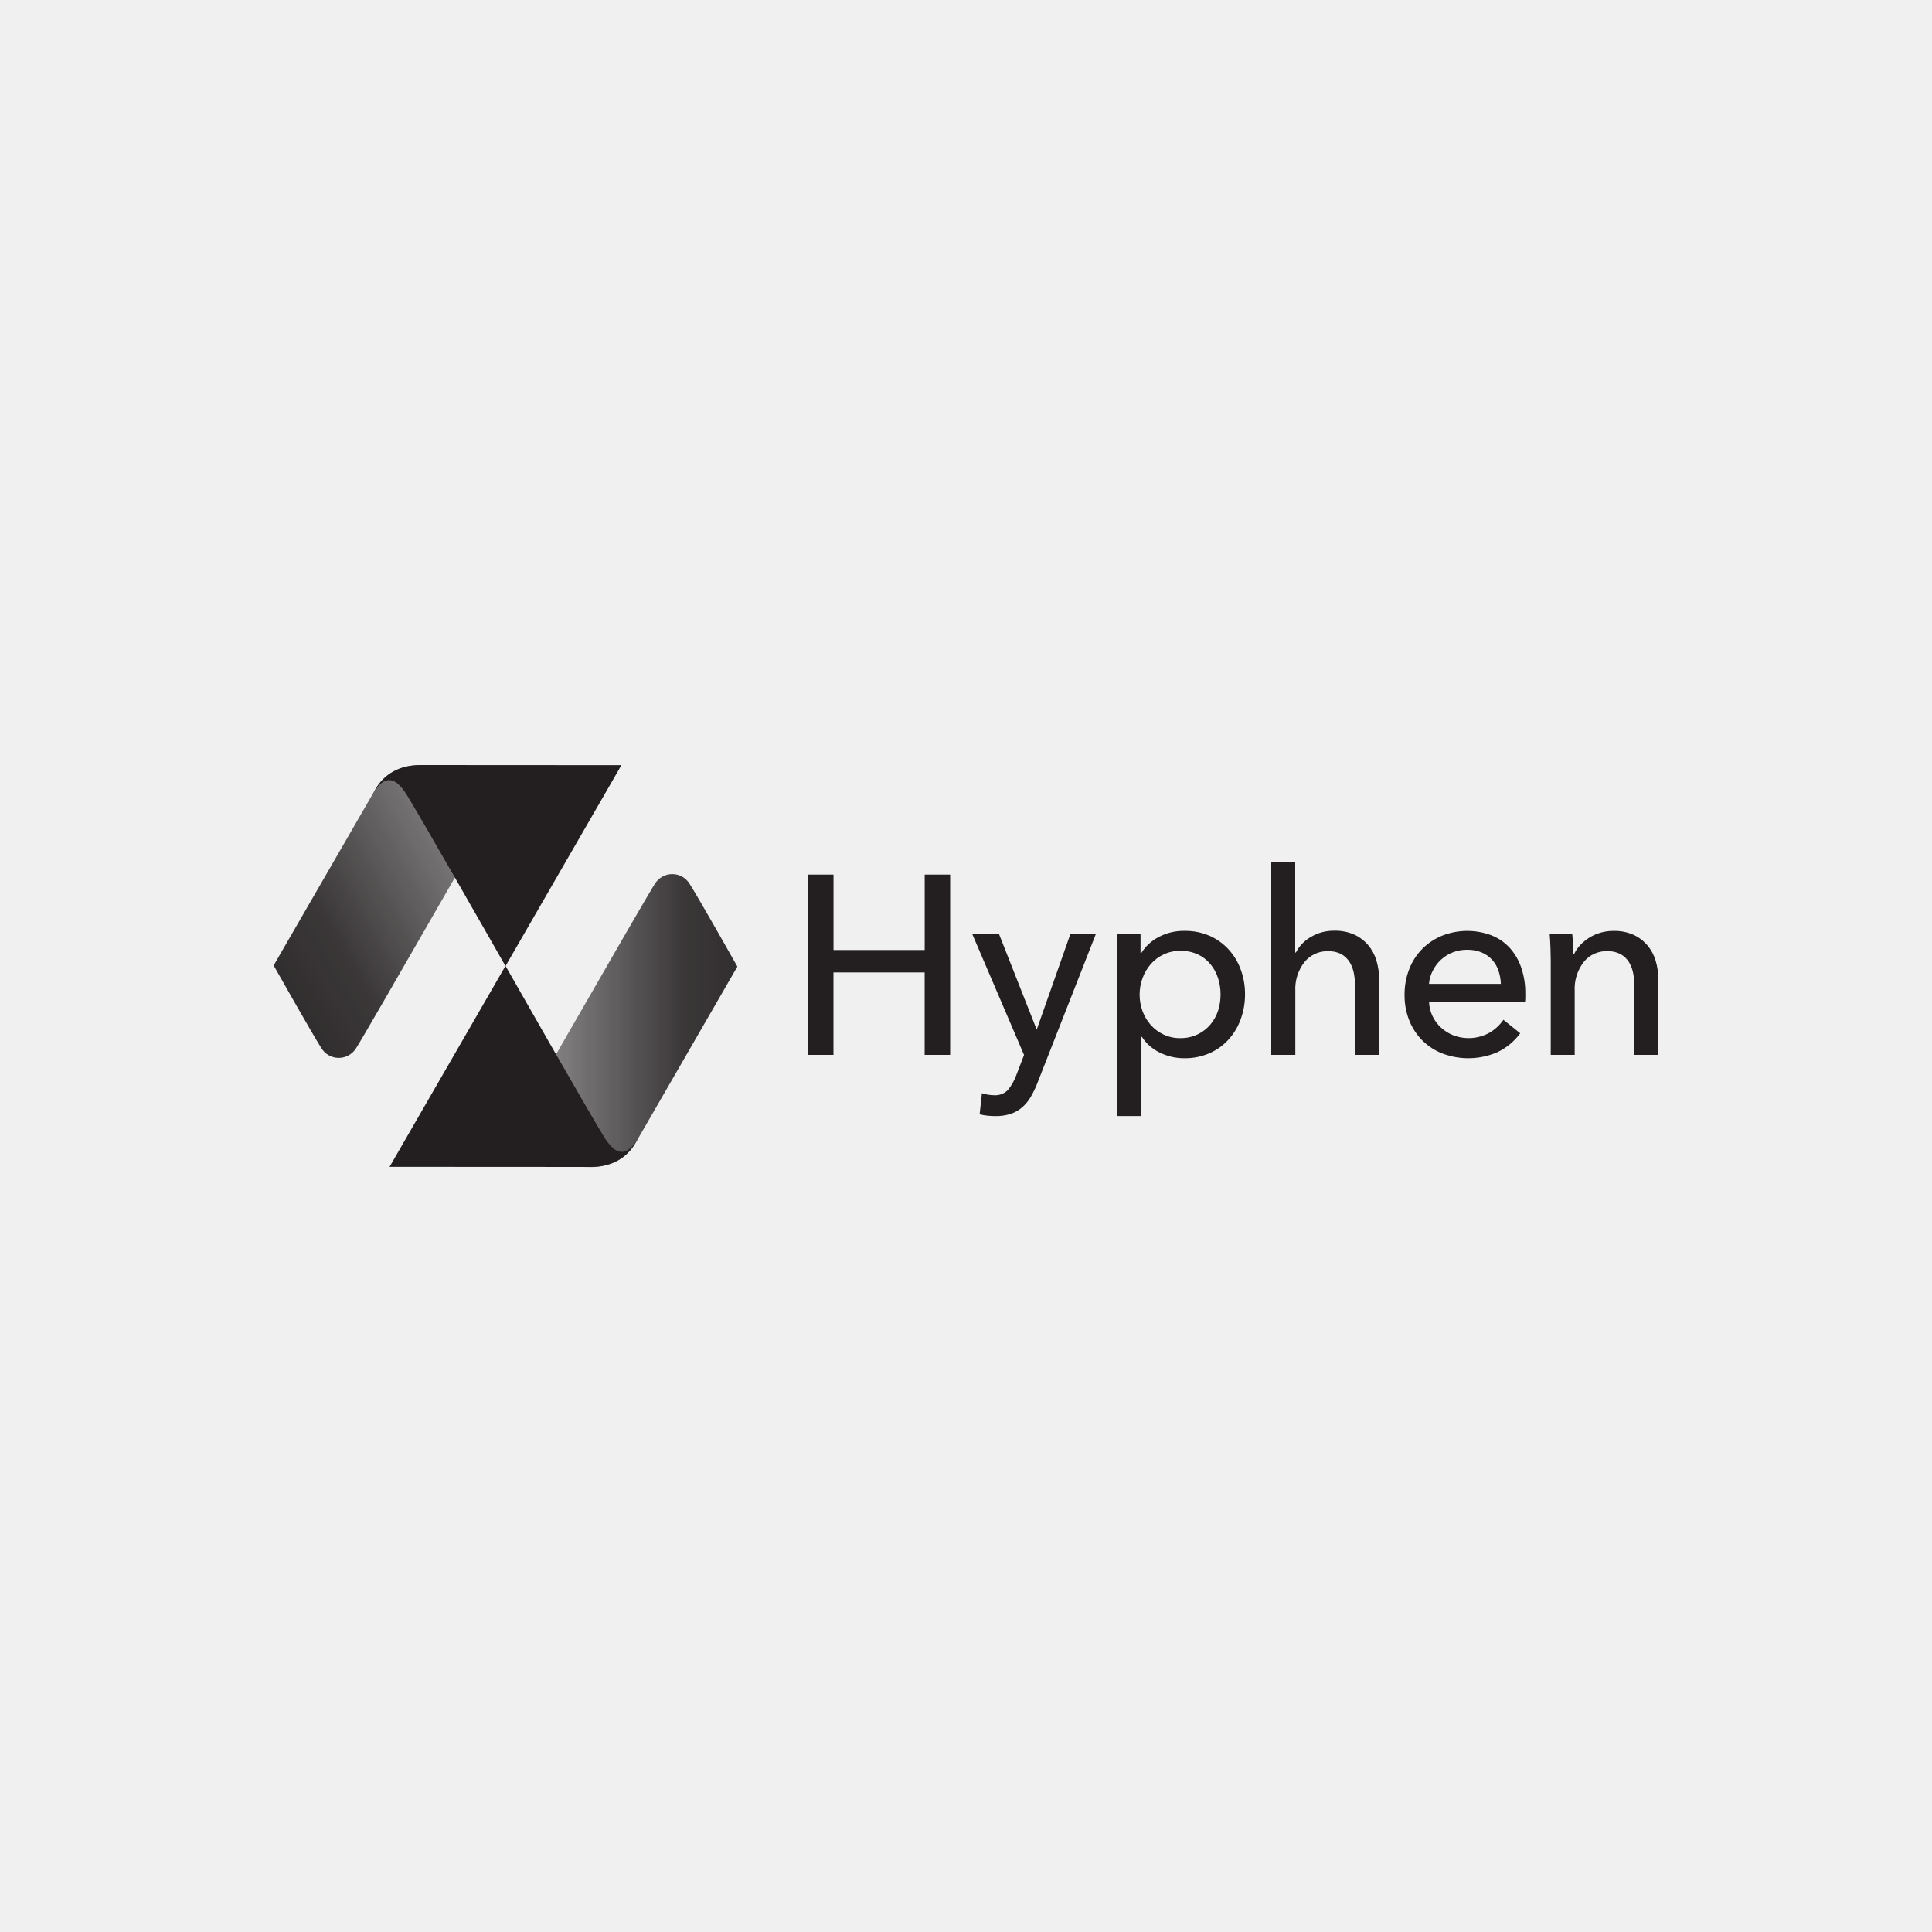
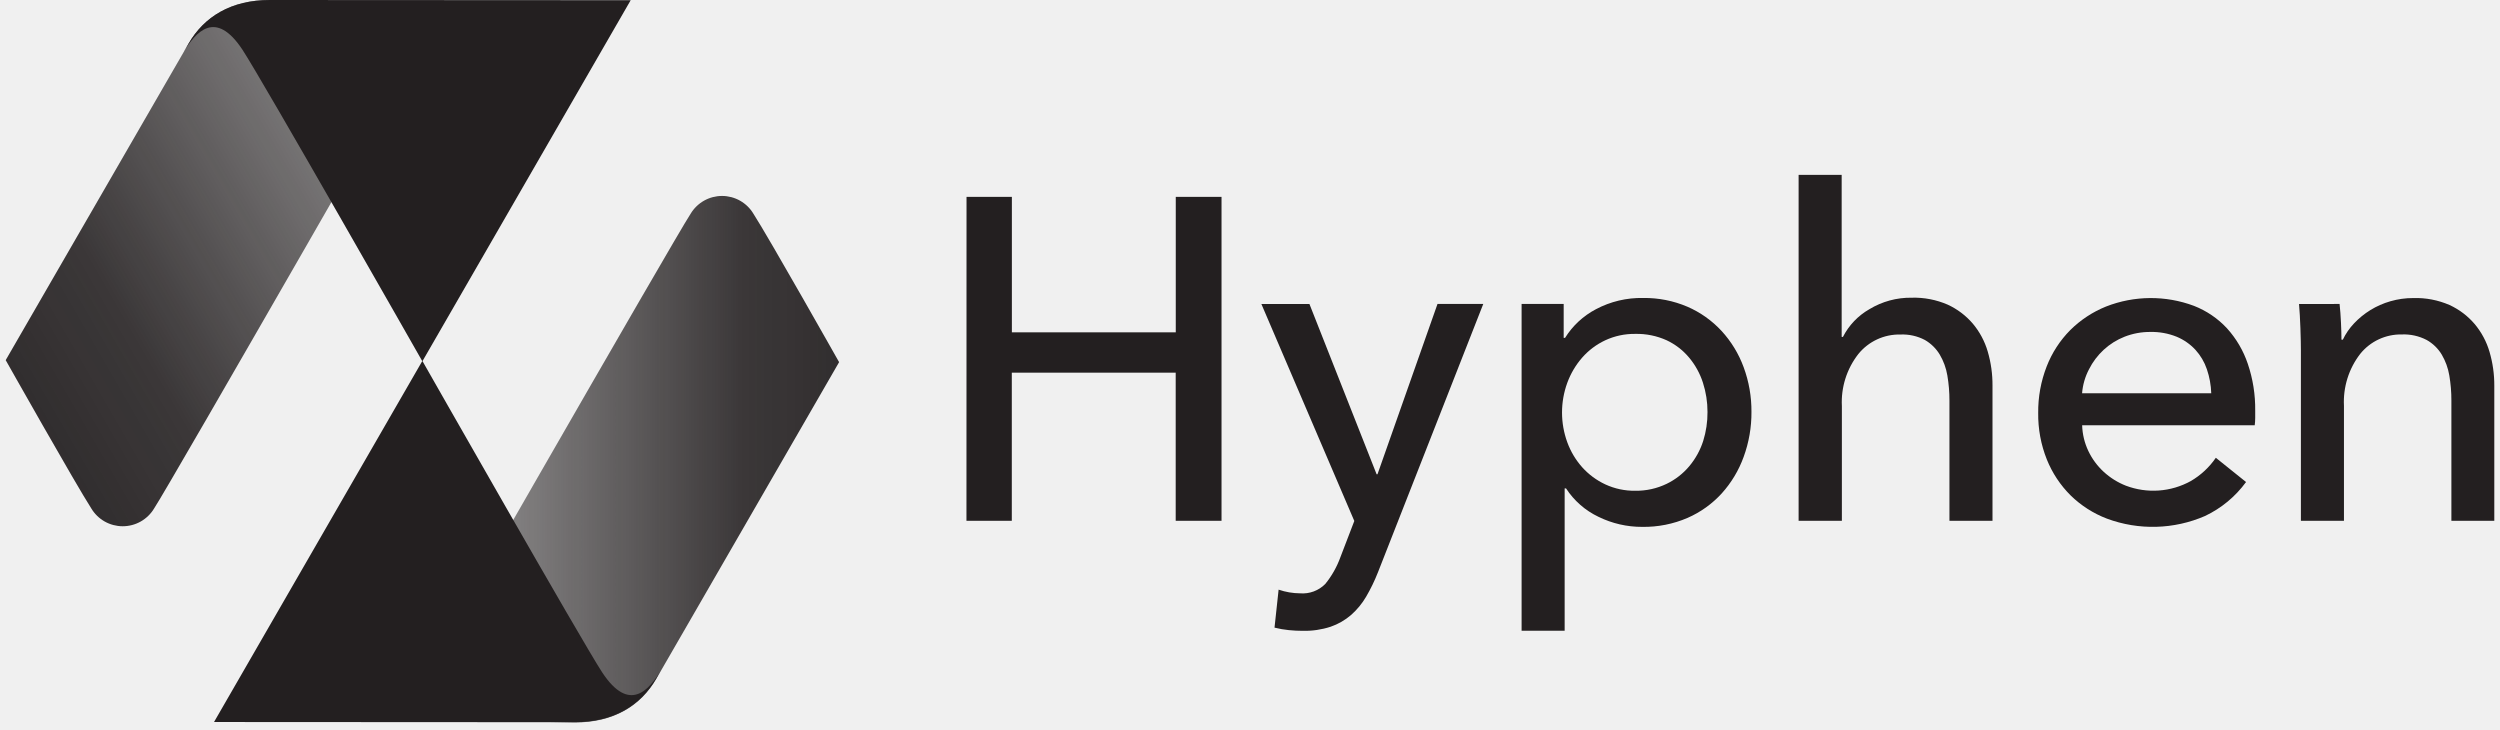
- <svg xmlns="http://www.w3.org/2000/svg" xmlns:xlink="http://www.w3.org/1999/xlink" viewBox="0 0 500 500">
-   <linearGradient id="hyphen-logo-horizontal-black-a" gradientUnits="userSpaceOnUse" x1="110.68" x2="235.2" y1="264.13" y2="264.13">
-     <stop offset="0" stop-color="#231f20" stop-opacity="0" />
-     <stop offset=".26" stop-color="#231f20" stop-opacity=".53" />
-     <stop offset=".53" stop-color="#231f20" stop-opacity=".88" />
-     <stop offset=".8" stop-color="#231f20" />
-   </linearGradient>
-   <linearGradient id="hyphen-logo-horizontal-black-b" gradientTransform="matrix(-1 0 -0 -1 -1399.75 -5569.65)" x1="-1559.34" x2="-1422" xlink:href="#hyphen-logo-horizontal-black-a" y1="-5769.3" y2="-5848.59" />
-   <g fill="#231f20">
-     <path d="m209.18 226.35h6.53v19.51h23.6v-19.51h6.59v46.65h-6.6v-21.34h-23.6v21.34h-6.53z" />
-     <path d="m268.23 266.29h.13l8.64-24.52h6.59l-15.16 38.63a25.46 25.46 0 0 1 -1.71 3.53 10.78 10.78 0 0 1 -2.18 2.64 9 9 0 0 1 -2.93 1.68 12 12 0 0 1 -4 .59q-1 0-2-.1a14.18 14.18 0 0 1 -2.08-.36l.59-5.47a9.77 9.77 0 0 0 3.1.53 4.58 4.58 0 0 0 3.62-1.35 13.24 13.24 0 0 0 2.18-3.86l2-5.21-13.38-31.24h6.92z" />
-     <path d="m295.31 288.83h-6.2v-47.06h6.06v4.88h.2a11.54 11.54 0 0 1 4.44-4.12 13.85 13.85 0 0 1 6.81-1.62 15.66 15.66 0 0 1 6.35 1.25 14.61 14.61 0 0 1 4.93 3.49 15.73 15.73 0 0 1 3.19 5.24 18.24 18.24 0 0 1 1.12 6.43 18.5 18.5 0 0 1 -1.12 6.46 15.92 15.92 0 0 1 -3.16 5.27 14.56 14.56 0 0 1 -4.93 3.53 15.85 15.85 0 0 1 -6.51 1.29 14.17 14.17 0 0 1 -6.31-1.45 11.41 11.41 0 0 1 -4.67-4.09h-.2zm20.57-31.51a13.68 13.68 0 0 0 -.66-4.22 10.77 10.77 0 0 0 -2-3.62 9.46 9.46 0 0 0 -3.22-2.48 10.42 10.42 0 0 0 -4.52-.92 9.94 9.94 0 0 0 -4.32.92 10.14 10.14 0 0 0 -3.33 2.5 11.56 11.56 0 0 0 -2.14 3.62 12.49 12.49 0 0 0 0 8.57 11.15 11.15 0 0 0 2.14 3.59 10.36 10.36 0 0 0 3.33 2.47 9.92 9.92 0 0 0 4.32.92 10.1 10.1 0 0 0 4.52-1 9.82 9.82 0 0 0 3.26-2.54 10.78 10.78 0 0 0 2-3.63 13.66 13.66 0 0 0 .62-4.17z" />
-     <path d="m335.38 246.52a9.65 9.65 0 0 1 3.82-4 11.42 11.42 0 0 1 6.06-1.65 12.16 12.16 0 0 1 5.21 1 10.55 10.55 0 0 1 3.62 2.74 11.07 11.07 0 0 1 2.14 4 17.11 17.11 0 0 1 .69 4.94v19.45h-6.2v-17.3a21.34 21.34 0 0 0 -.3-3.63 8.77 8.77 0 0 0 -1.09-3 6 6 0 0 0 -2.14-2.11 6.92 6.92 0 0 0 -3.53-.79 7.58 7.58 0 0 0 -6.06 2.81 11.24 11.24 0 0 0 -2.37 7.5v16.52h-6.23v-49.82h6.2v23.33z" />
-     <path d="m394.75 257.13v1.06a8.58 8.58 0 0 1 -.07 1.05h-24.85a9.23 9.23 0 0 0 .89 3.7 9.76 9.76 0 0 0 2.21 3 10.24 10.24 0 0 0 3.2 2 11.15 11.15 0 0 0 9.33-.66 11.19 11.19 0 0 0 3.62-3.36l4.35 3.49a15.55 15.55 0 0 1 -5.9 4.89 18.91 18.91 0 0 1 -14.14.38 15.24 15.24 0 0 1 -5.21-3.33 15.43 15.43 0 0 1 -3.43-5.17 17.46 17.46 0 0 1 -1.25-6.72 17.92 17.92 0 0 1 1.22-6.69 15.31 15.31 0 0 1 3.4-5.24 15.6 15.6 0 0 1 5.15-3.39 17.69 17.69 0 0 1 12.65-.1 12.87 12.87 0 0 1 4.76 3.23 14.55 14.55 0 0 1 3 5.11 20.25 20.25 0 0 1 1.07 6.75zm-6.33-2.5a11.84 11.84 0 0 0 -.63-3.46 7.94 7.94 0 0 0 -1.65-2.8 7.75 7.75 0 0 0 -2.7-1.88 9.58 9.58 0 0 0 -3.79-.69 10 10 0 0 0 -3.72.69 9.68 9.68 0 0 0 -3 1.88 9.88 9.88 0 0 0 -2.11 2.8 8.93 8.93 0 0 0 -1 3.46z" />
-     <path d="m406.9 241.77q.13 1.19.2 2.67t.07 2.47h.2a9.1 9.1 0 0 1 1.61-2.34 11.73 11.73 0 0 1 2.34-1.91 11.57 11.57 0 0 1 2.9-1.28 11.71 11.71 0 0 1 3.3-.46 12.16 12.16 0 0 1 5.21 1 10.54 10.54 0 0 1 3.62 2.74 11.05 11.05 0 0 1 2.14 4 17.11 17.11 0 0 1 .69 4.94v19.4h-6.18v-17.32a21.23 21.23 0 0 0 -.3-3.62 8.75 8.75 0 0 0 -1.09-3 5.9 5.9 0 0 0 -2.18-2.11 7.12 7.12 0 0 0 -3.56-.79 7.5 7.5 0 0 0 -6 2.8 11.29 11.29 0 0 0 -2.34 7.48v16.56h-6.2v-24.5q0-1.25-.07-3.23t-.2-3.49z" />
+ <svg xmlns="http://www.w3.org/2000/svg" width="360" height="105" viewBox="0 0 360 105" fill="none">
+   <g clip-path="url(#clip0_3_2)">
+     <path d="M139.18 28.35H145.71V47.86H169.31V28.35H175.9V75H169.3V53.66H145.7V75H139.17L139.18 28.35Z" fill="#231F20" />
+     <path d="M198.23 68.29H198.36L207 43.77H213.59L198.43 82.4C197.952 83.619 197.38 84.799 196.72 85.93C196.139 86.92 195.403 87.812 194.54 88.57C193.678 89.31 192.684 89.88 191.61 90.25C190.32 90.671 188.967 90.871 187.61 90.84C186.943 90.84 186.277 90.807 185.61 90.74C184.909 90.672 184.213 90.551 183.53 90.38L184.12 84.91C185.118 85.253 186.165 85.432 187.22 85.44C187.885 85.492 188.554 85.398 189.179 85.165C189.805 84.932 190.371 84.565 190.84 84.09C191.778 82.935 192.515 81.63 193.02 80.23L195.02 75.02L181.64 43.78H188.56L198.23 68.29Z" fill="#231F20" />
+     <path d="M225.31 90.83H219.11V43.77H225.17V48.65H225.37C226.457 46.906 227.99 45.483 229.81 44.53C231.904 43.416 234.249 42.858 236.62 42.91C238.801 42.88 240.963 43.306 242.97 44.16C244.839 44.967 246.518 46.156 247.9 47.65C249.297 49.17 250.381 50.951 251.09 52.89C251.847 54.949 252.226 57.127 252.21 59.32C252.224 61.523 251.845 63.711 251.09 65.78C250.389 67.725 249.316 69.515 247.93 71.05C246.553 72.559 244.873 73.762 243 74.58C240.945 75.465 238.727 75.904 236.49 75.87C234.303 75.88 232.143 75.384 230.18 74.42C228.275 73.514 226.659 72.099 225.51 70.33H225.31V90.83ZM245.88 59.32C245.882 57.887 245.66 56.463 245.22 55.1C244.793 53.775 244.114 52.546 243.22 51.48C242.339 50.43 241.24 49.584 240 49C238.581 48.359 237.036 48.045 235.48 48.08C233.989 48.059 232.513 48.373 231.16 49C229.889 49.594 228.755 50.445 227.83 51.5C226.901 52.566 226.176 53.793 225.69 55.12C224.679 57.887 224.679 60.923 225.69 63.69C226.171 65.011 226.897 66.229 227.83 67.28C228.762 68.319 229.895 69.159 231.16 69.75C232.513 70.377 233.989 70.692 235.48 70.67C237.044 70.691 238.591 70.349 240 69.67C241.255 69.064 242.366 68.198 243.26 67.13C244.155 66.061 244.834 64.828 245.26 63.5C245.681 62.15 245.89 60.744 245.88 59.33V59.32Z" fill="#231F20" />
+     <path d="M265.38 48.52C266.236 46.842 267.564 45.452 269.2 44.52C271.026 43.414 273.125 42.843 275.26 42.87C277.049 42.816 278.828 43.157 280.47 43.87C281.861 44.51 283.096 45.445 284.09 46.61C285.072 47.781 285.8 49.143 286.23 50.61C286.7 52.214 286.933 53.878 286.92 55.55V75H280.72V57.7C280.724 56.484 280.623 55.269 280.42 54.07C280.243 53.012 279.874 51.995 279.33 51.07C278.807 50.197 278.071 49.47 277.19 48.96C276.104 48.388 274.886 48.116 273.66 48.17C272.502 48.144 271.354 48.384 270.304 48.871C269.253 49.358 268.328 50.08 267.6 50.98C265.933 53.113 265.091 55.776 265.23 58.48V75H259V25.18H265.2V48.51L265.38 48.52Z" fill="#231F20" />
+     <path d="M324.75 59.13V60.19C324.748 60.541 324.725 60.892 324.68 61.24H299.83C299.866 62.522 300.17 63.782 300.72 64.94C301.257 66.073 302.008 67.091 302.93 67.94C303.864 68.799 304.949 69.477 306.13 69.94C307.64 70.512 309.257 70.749 310.868 70.635C312.478 70.522 314.045 70.059 315.46 69.28C316.902 68.444 318.139 67.296 319.08 65.92L323.43 69.41C321.902 71.507 319.874 73.188 317.53 74.3C313.043 76.251 307.975 76.387 303.39 74.68C301.444 73.938 299.671 72.804 298.18 71.35C296.698 69.877 295.531 68.118 294.75 66.18C293.895 64.044 293.47 61.76 293.5 59.46C293.476 57.172 293.89 54.902 294.72 52.77C295.481 50.808 296.639 49.024 298.12 47.53C299.594 46.069 301.345 44.916 303.27 44.14C307.33 42.548 311.835 42.513 315.92 44.04C317.73 44.744 319.357 45.848 320.68 47.27C322.02 48.749 323.041 50.489 323.68 52.38C324.417 54.553 324.778 56.836 324.75 59.13ZM318.42 56.63C318.383 55.452 318.171 54.285 317.79 53.17C317.439 52.133 316.877 51.179 316.14 50.37C315.385 49.557 314.464 48.916 313.44 48.49C312.236 48.006 310.947 47.771 309.65 47.8C308.377 47.791 307.115 48.025 305.93 48.49C304.823 48.927 303.806 49.564 302.93 50.37C302.065 51.17 301.351 52.118 300.82 53.17C300.255 54.243 299.915 55.421 299.82 56.63H318.42Z" fill="#231F20" />
+     <path d="M336.9 43.77C336.987 44.563 337.053 45.453 337.1 46.44C337.147 47.426 337.17 48.25 337.17 48.91H337.37C337.781 48.05 338.324 47.261 338.98 46.57C339.674 45.835 340.461 45.193 341.32 44.66C342.223 44.102 343.199 43.672 344.22 43.38C345.292 43.07 346.404 42.915 347.52 42.92C349.309 42.866 351.088 43.207 352.73 43.92C354.121 44.559 355.357 45.494 356.35 46.66C357.332 47.831 358.061 49.193 358.49 50.66C358.96 52.264 359.193 53.928 359.18 55.6V75H353V57.68C353.004 56.467 352.903 55.256 352.7 54.06C352.524 53.002 352.154 51.985 351.61 51.06C351.08 50.178 350.328 49.451 349.43 48.95C348.332 48.382 347.105 48.11 345.87 48.16C344.722 48.136 343.585 48.377 342.544 48.862C341.504 49.347 340.589 50.065 339.87 50.96C338.222 53.094 337.392 55.747 337.53 58.44V75H331.33V50.5C331.33 49.666 331.307 48.59 331.26 47.27C331.213 45.95 331.147 44.786 331.06 43.78L336.9 43.77Z" fill="#231F20" />
+     <path d="M99.45 30.78C97.31 33.98 57.45 103.54 57.45 103.54L82.79 104.04C88.37 104.04 92.26 101.64 94.51 97.74L120.83 52.15C120.83 52.15 110.72 34.23 108.5 30.79C108.033 30.006 107.371 29.357 106.579 28.906C105.786 28.455 104.89 28.217 103.978 28.216C103.066 28.215 102.169 28.451 101.375 28.9C100.582 29.35 99.918 29.997 99.45 30.78Z" fill="url(#paint0_linear_3_2)" />
+     <path d="M82.78 104C88.36 104 92.25 101.6 94.5 97.7L95.2 96.49C93.46 99.39 90.62 102.74 86.72 96.83C83.88 92.51 60.82 51.97 60.82 51.97L30.82 103.97L82.78 104Z" fill="#231F20" />
+     <path d="M22.19 73.22C24.33 70.01 64.19 0.41 64.19 0.41L38.86 0C33.28 0 29.39 2.4 27.14 6.3L0.82 51.86C0.82 51.86 10.93 69.78 13.15 73.22C13.618 74.001 14.28 74.647 15.073 75.096C15.865 75.544 16.76 75.78 17.67 75.78C18.58 75.78 19.475 75.544 20.267 75.096C21.059 74.647 21.722 74.001 22.19 73.22Z" fill="url(#paint1_linear_3_2)" />
+     <path d="M38.86 0C33.28 0 29.39 2.4 27.14 6.3L26.44 7.51C28.18 4.61 31.02 1.26 34.92 7.17C37.76 11.49 60.82 52.03 60.82 52.03L90.82 0.03L38.86 0Z" fill="#231F20" />
  </g>
-   <path d="m169.45 228.78c-2.14 3.2-42 72.76-42 72.76l25.34.5c5.58 0 9.47-2.4 11.72-6.3l26.32-45.59s-10.11-17.92-12.33-21.36a5.27 5.27 0 0 0 -9.05-.01z" fill="url(#hyphen-logo-horizontal-black-a)" />
-   <path d="m152.78 302c5.58 0 9.47-2.4 11.72-6.3l.7-1.21c-1.74 2.9-4.58 6.25-8.48.34-2.84-4.32-25.9-44.86-25.9-44.86l-30 52z" fill="#231f20" />
-   <path d="m92.19 271.22c2.14-3.21 42-72.81 42-72.81l-25.33-.41c-5.58 0-9.47 2.4-11.72 6.3l-26.32 45.56s10.11 17.92 12.33 21.36a5.27 5.27 0 0 0 9.04 0z" fill="url(#hyphen-logo-horizontal-black-b)" />
-   <path d="m108.86 198c-5.58 0-9.47 2.4-11.72 6.3l-.7 1.21c1.74-2.9 4.58-6.25 8.48-.34 2.84 4.32 25.9 44.86 25.9 44.86l30-52z" fill="#231f20" />
+   <defs>
+     <linearGradient id="paint0_linear_3_2" x1="40.68" y1="66.13" x2="165.2" y2="66.13" gradientUnits="userSpaceOnUse">
+       <stop stop-color="#231F20" stop-opacity="0" />
+       <stop offset="0.26" stop-color="#231F20" stop-opacity="0.53" />
+       <stop offset="0.53" stop-color="#231F20" stop-opacity="0.88" />
+       <stop offset="0.8" stop-color="#231F20" />
+     </linearGradient>
+     <linearGradient id="paint1_linear_3_2" x1="89.59" y1="1.65" x2="-47.75" y2="80.94" gradientUnits="userSpaceOnUse">
+       <stop stop-color="#231F20" stop-opacity="0" />
+       <stop offset="0.26" stop-color="#231F20" stop-opacity="0.53" />
+       <stop offset="0.53" stop-color="#231F20" stop-opacity="0.88" />
+       <stop offset="0.8" stop-color="#231F20" />
+     </linearGradient>
+     <clipPath id="clip0_3_2">
+       <rect width="360" height="105" fill="white" />
+     </clipPath>
+   </defs>
</svg>
